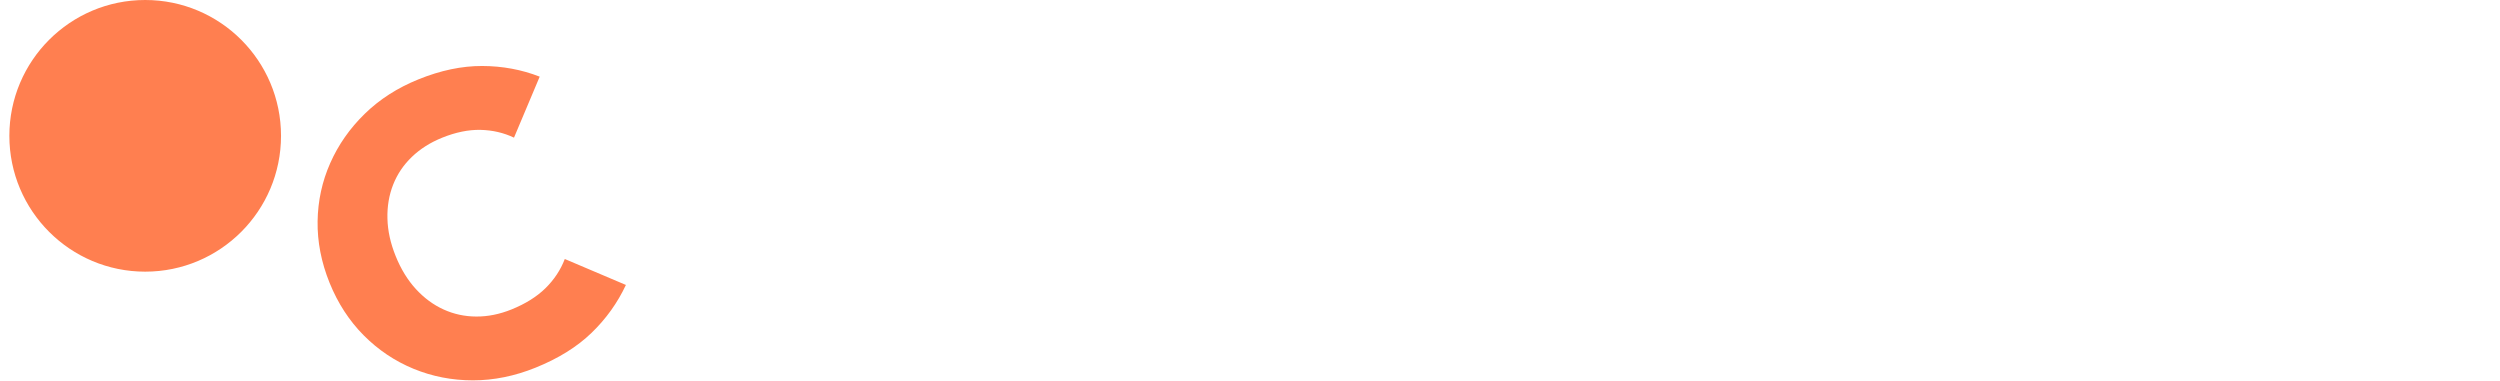
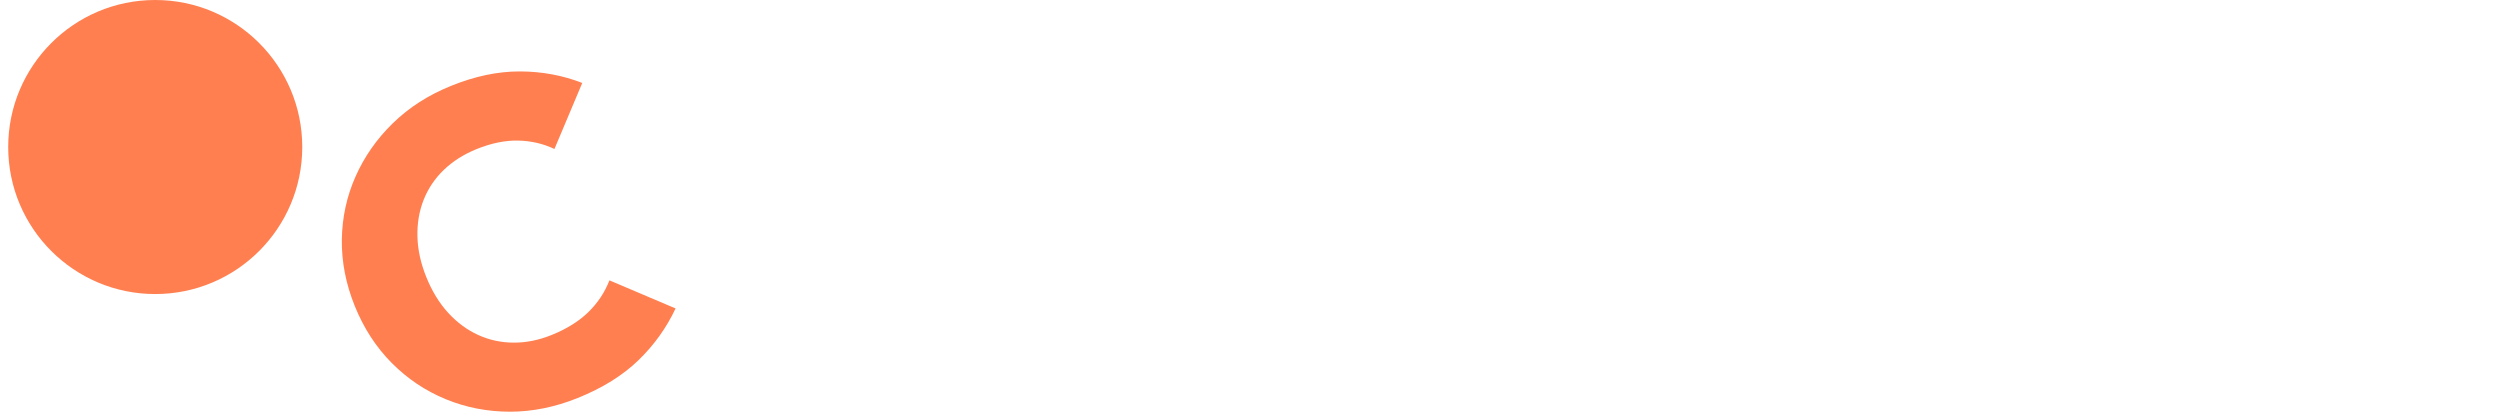
- <svg xmlns="http://www.w3.org/2000/svg" width="696" height="106" viewBox="-870 -68 6960 1068">
+ <svg xmlns="http://www.w3.org/2000/svg" width="643" height="106" viewBox="-870 -68 6436 1068">
  <path fill="#FF7F50" d="M-108 313C-108 523.4 -278.6 694 -489 694C-699.4 694 -870 523.4 -870 313C-870 102.6 -699.4 -68 -489 -68C-278.6 -68 -108 102.6 -108 313ZM606 963.3Q517.8 998.9 430.1 998.9Q342.3 998.8 263.6 966.4Q184.8 933.9 123.8 872.5Q62.9 811.1 28.2 725.3Q-6.7 638.9 -5.4 552.6Q-4.1 466.4 30.1 389.4Q64.2 312.3 126.9 251.2Q189.5 190.1 277.7 154.5Q370.8 116.8 456.1 117.1Q541.4 117.3 617.6 147L545.5 318.1Q502.3 297.5 451.7 296.3Q401.2 295.2 343.9 318.3Q293.8 338.6 258.8 372.3Q223.9 405.9 206.5 450Q189.2 494 190.5 545.1Q191.7 596.3 213.6 650.4Q235.7 705.1 270.3 742.8Q304.9 780.5 348 800.1Q391.1 819.7 439.7 819.9Q488.4 820.2 538.5 800Q597.5 776.1 633.9 740.3Q670.3 704.5 688 658.5L859.4 731.3Q824.1 806.6 763.2 865.5Q702.4 924.4 606 963.3Z" />
</svg>
